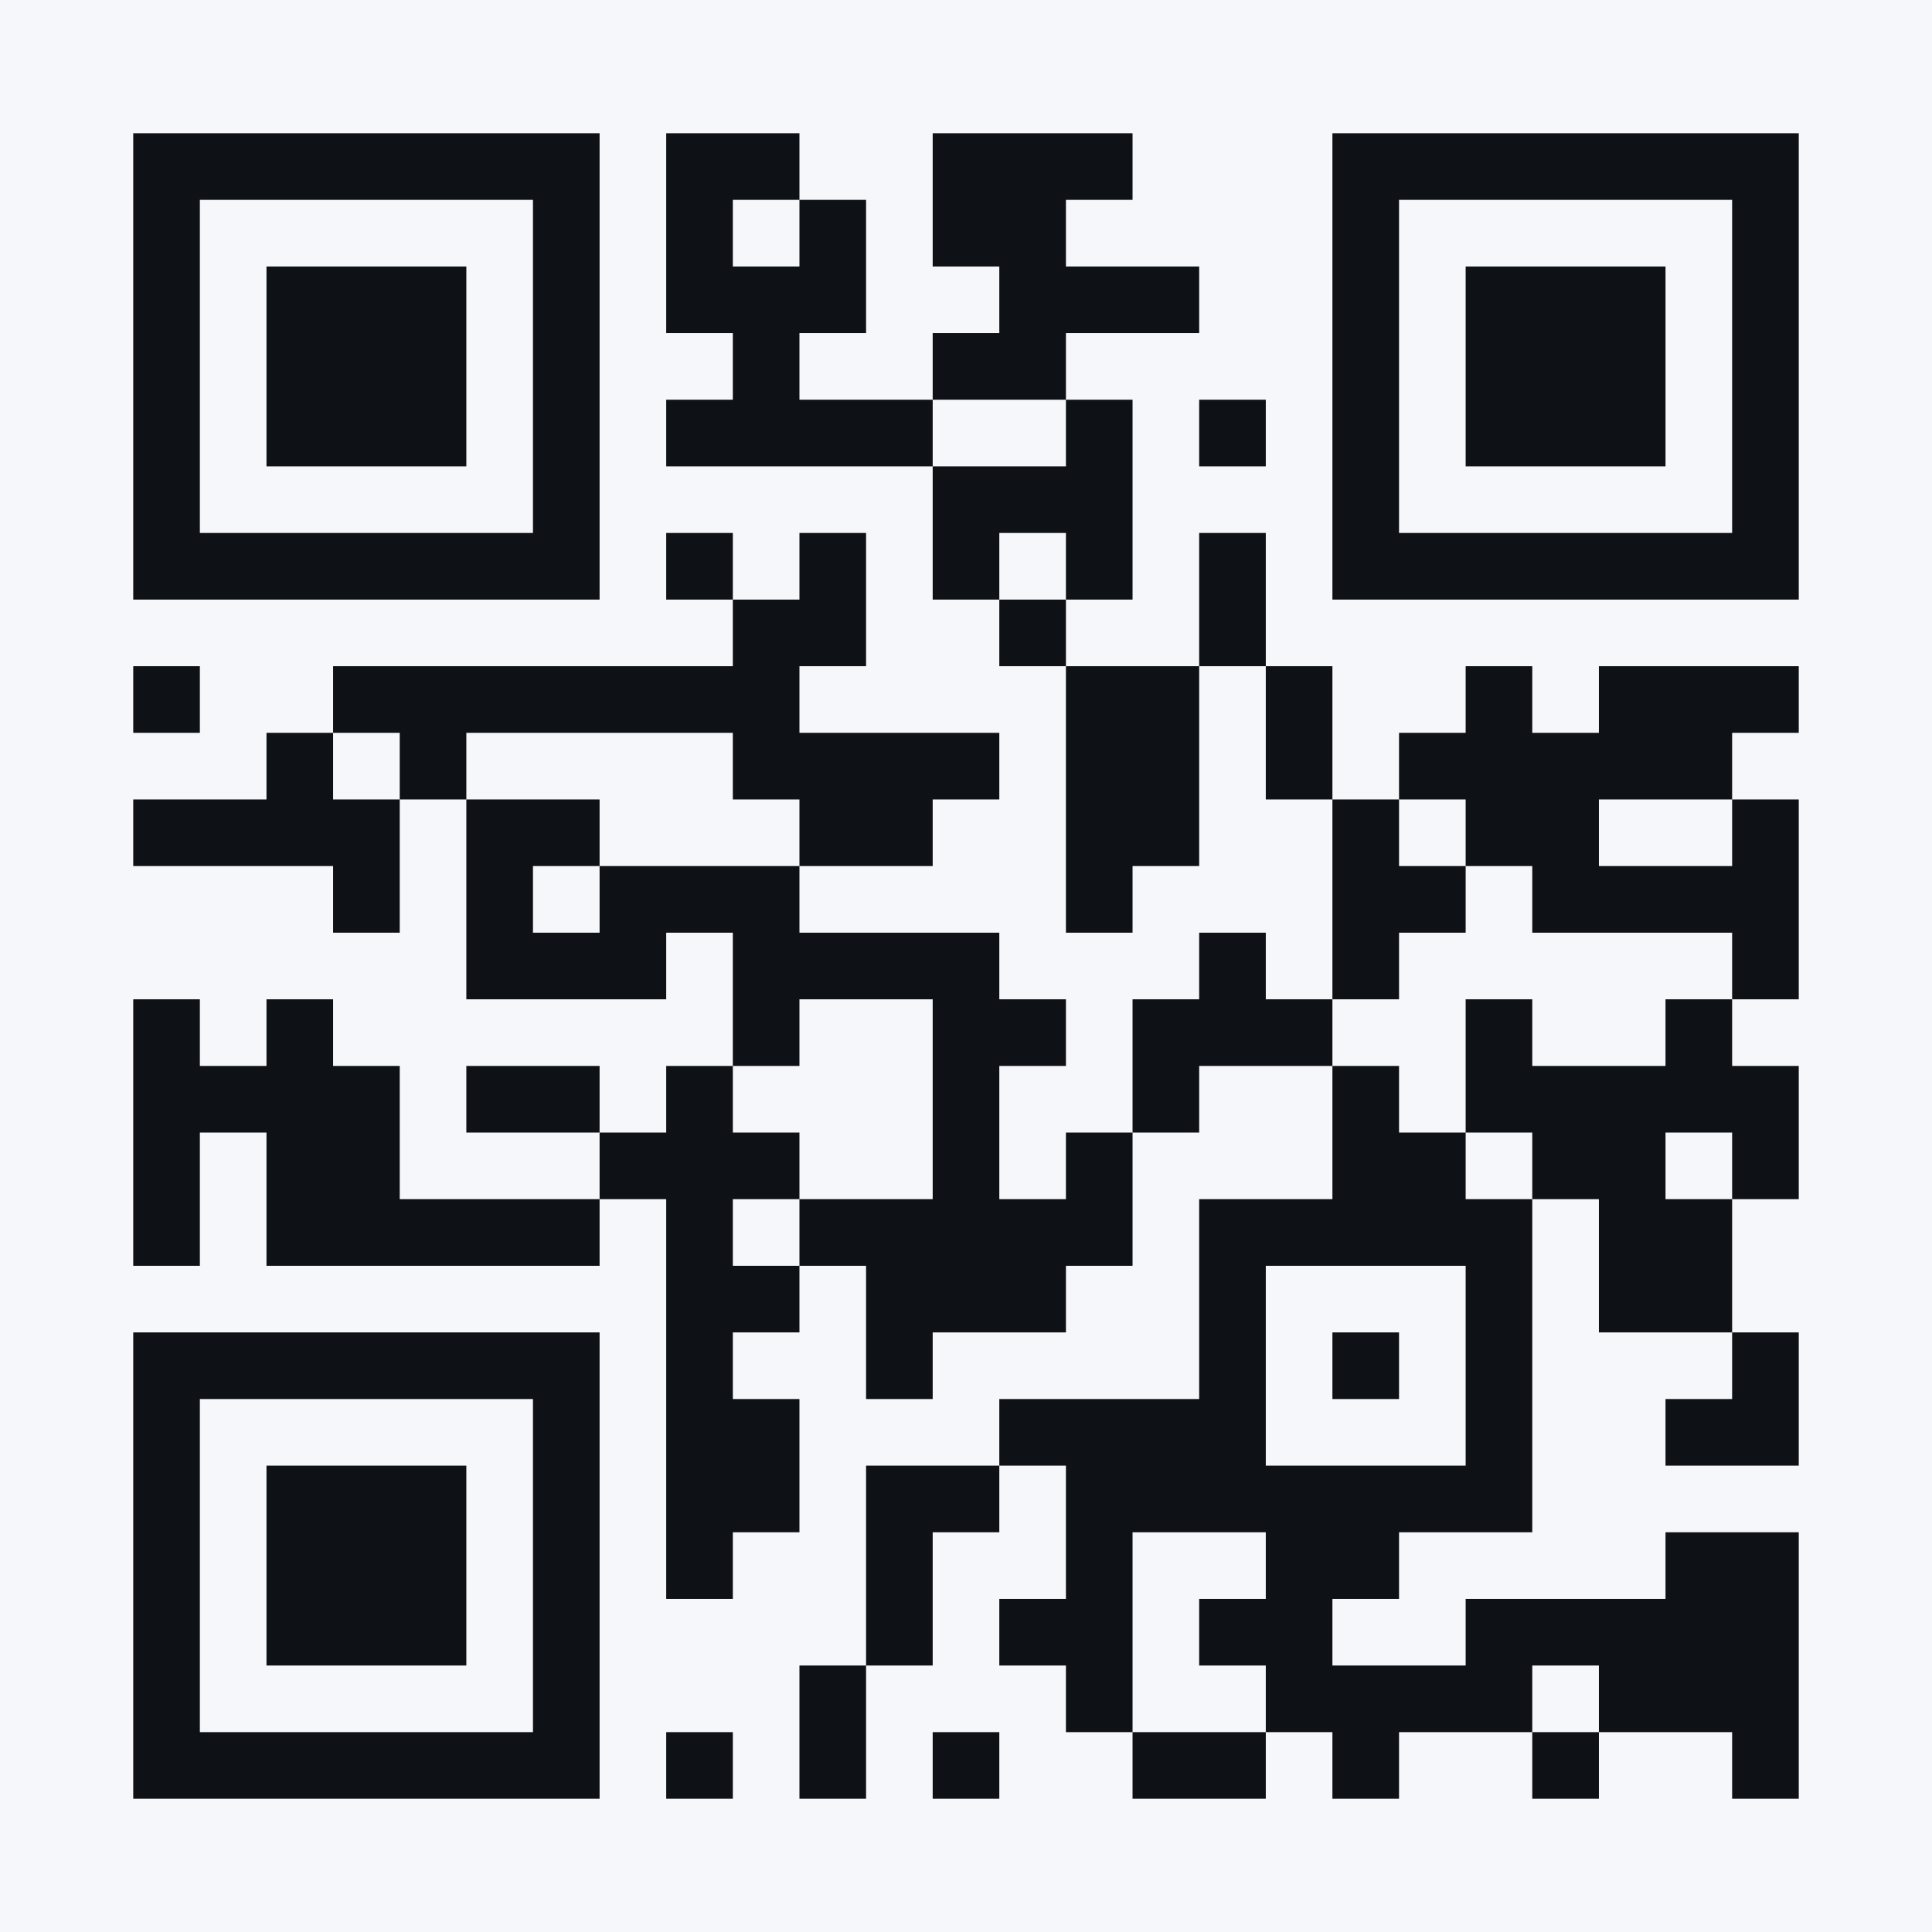
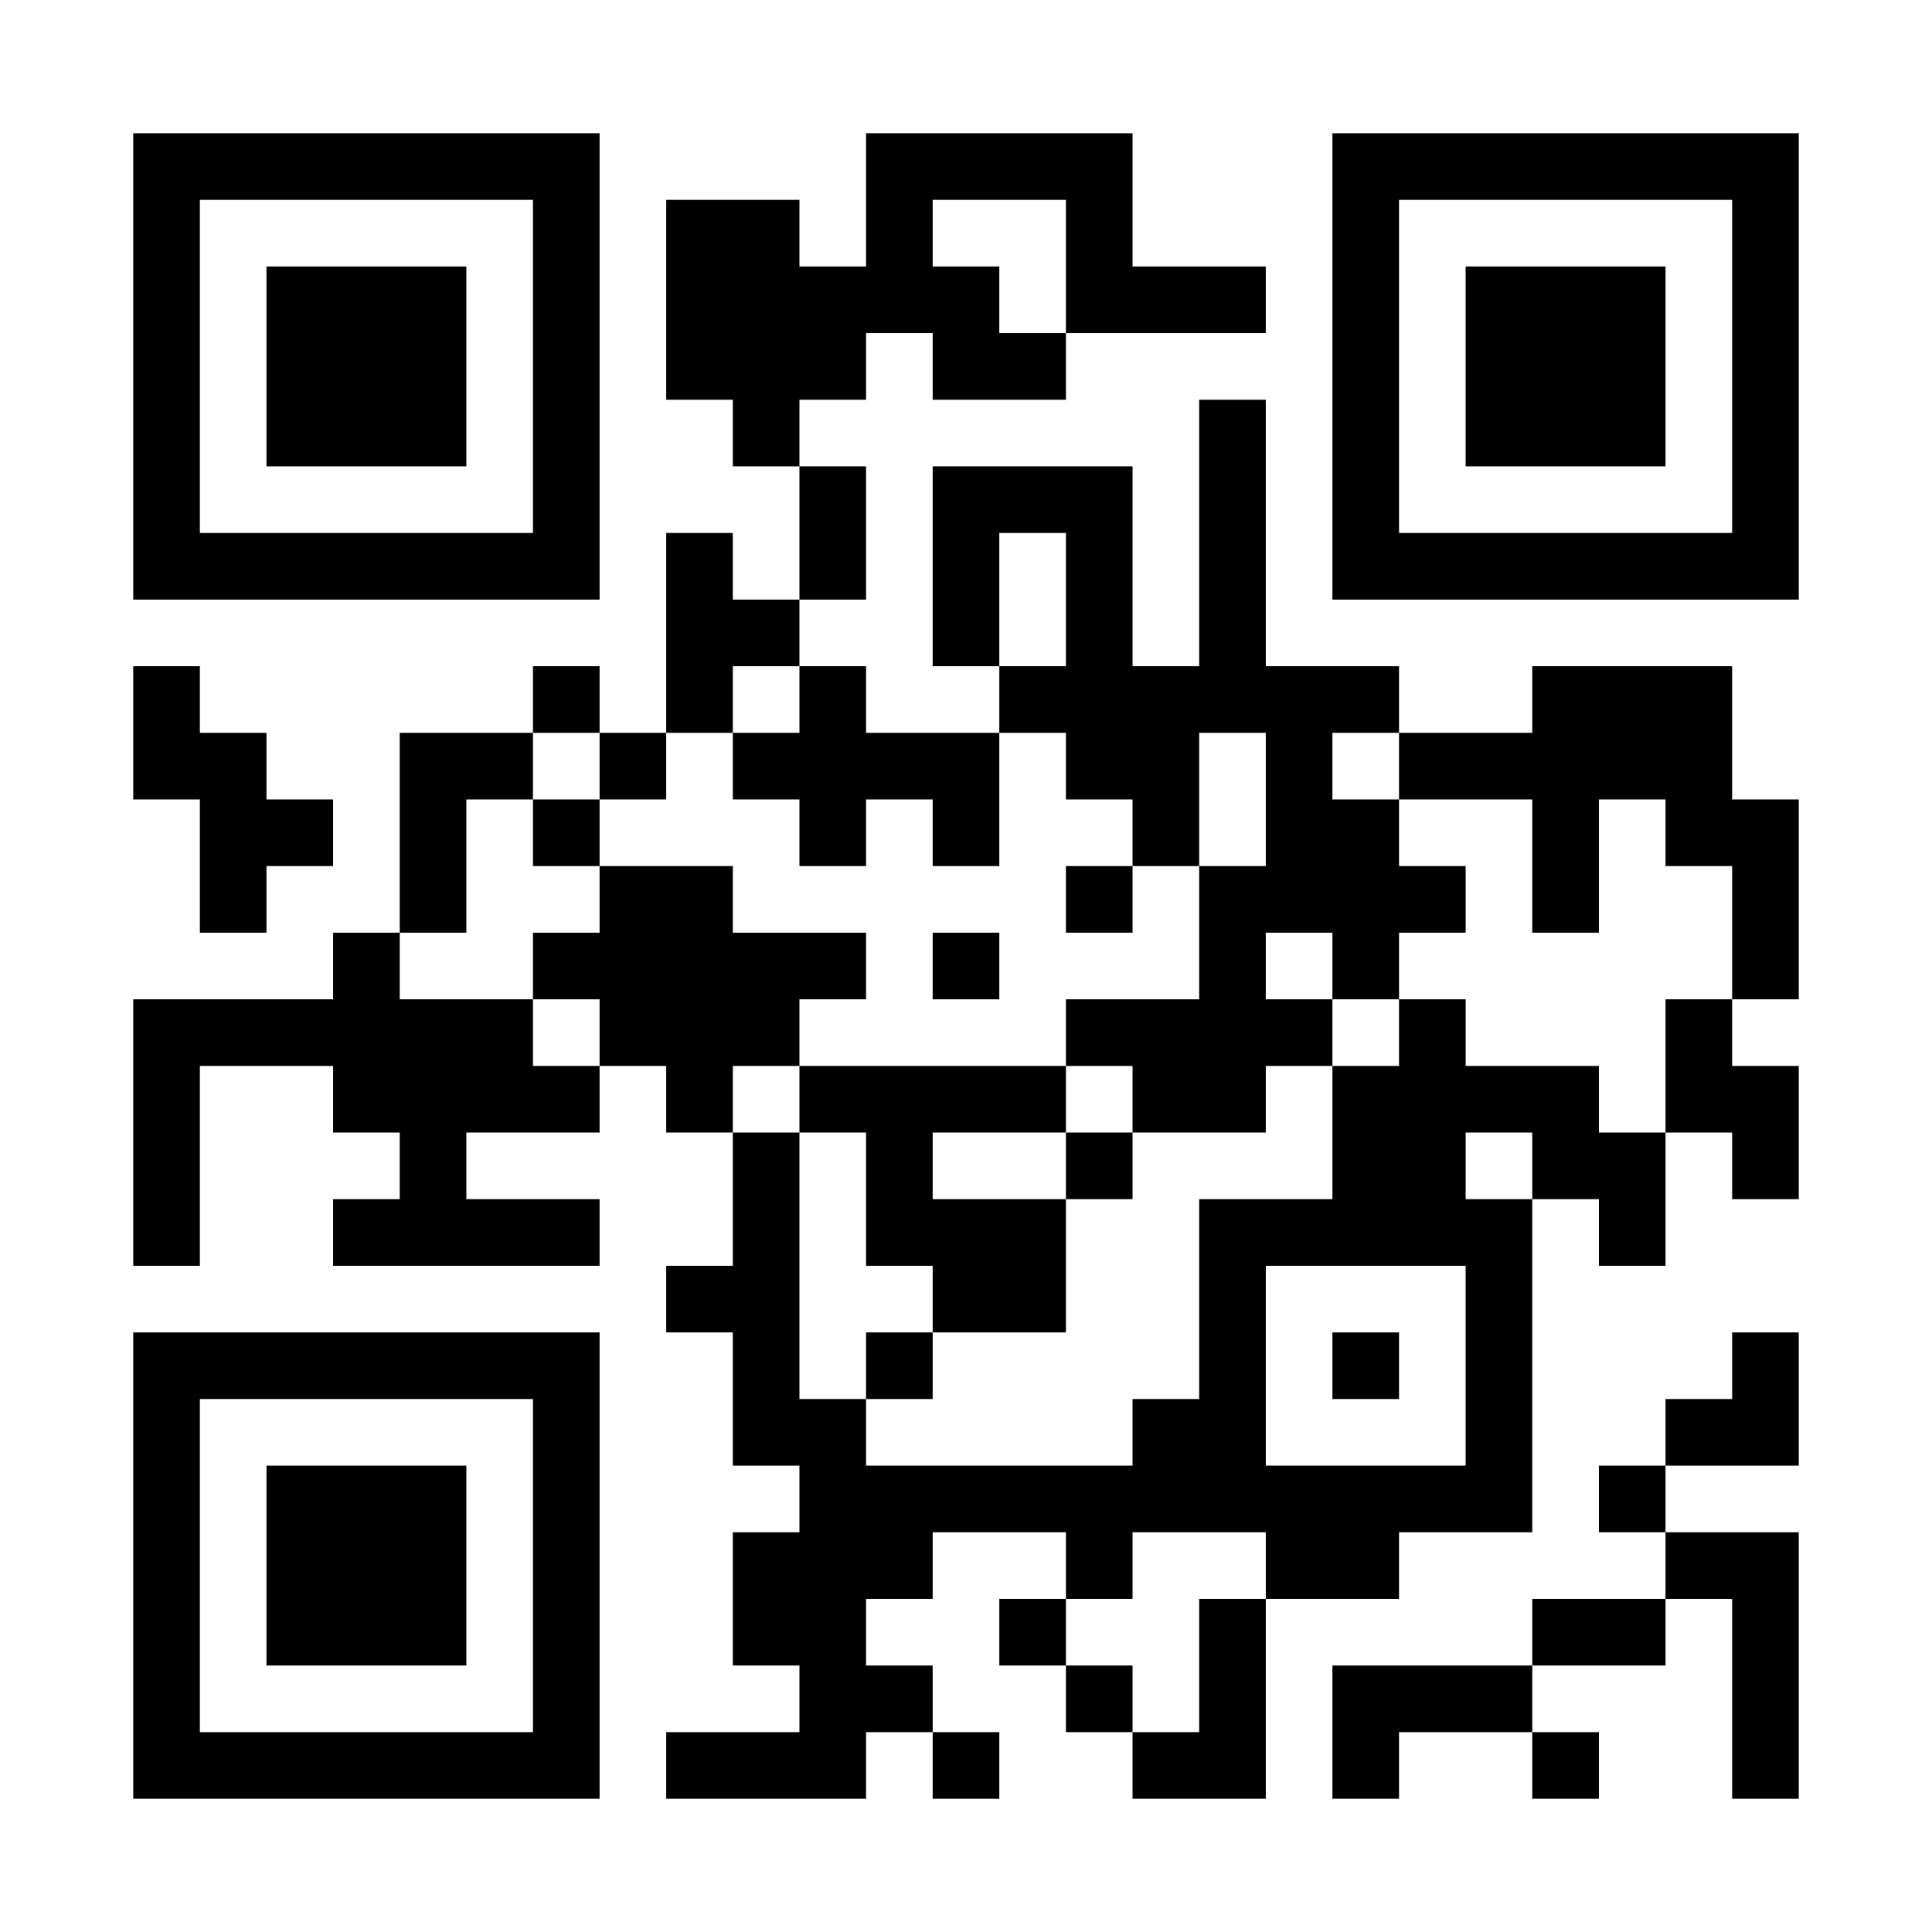
- <svg xmlns="http://www.w3.org/2000/svg" width="232" height="232" class="segno">
-   <g transform="scale(8)">
-     <path fill="#f5f7fa" d="M0 0h29v29h-29z" />
-     <path class="qrline" stroke="#0e1116" d="M2 2.5h7m1 0h2m2 0h3m3 0h7m-25 1h1m5 0h1m1 0h1m1 0h1m1 0h2m4 0h1m5 0h1m-25 1h1m1 0h3m1 0h1m1 0h3m2 0h3m2 0h1m1 0h3m1 0h1m-25 1h1m1 0h3m1 0h1m2 0h1m2 0h2m4 0h1m1 0h3m1 0h1m-25 1h1m1 0h3m1 0h1m1 0h4m2 0h1m1 0h1m1 0h1m1 0h3m1 0h1m-25 1h1m5 0h1m5 0h3m3 0h1m5 0h1m-25 1h7m1 0h1m1 0h1m1 0h1m1 0h1m1 0h1m1 0h7m-16 1h2m2 0h1m2 0h1m-17 1h1m2 0h7m4 0h2m1 0h1m2 0h1m1 0h3m-23 1h1m1 0h1m4 0h4m1 0h2m1 0h1m1 0h5m-24 1h4m1 0h2m3 0h2m2 0h2m2 0h1m1 0h2m2 0h1m-22 1h1m1 0h1m1 0h3m4 0h1m3 0h2m1 0h4m-20 1h3m1 0h4m3 0h1m1 0h1m5 0h1m-25 1h1m1 0h1m6 0h1m2 0h2m1 0h3m2 0h1m2 0h1m-24 1h4m1 0h2m1 0h1m3 0h1m2 0h1m2 0h1m1 0h5m-25 1h1m1 0h2m3 0h3m2 0h1m1 0h1m3 0h2m1 0h2m1 0h1m-25 1h1m1 0h5m1 0h1m1 0h5m1 0h5m1 0h2m-16 1h2m1 0h3m2 0h1m3 0h1m1 0h2m-24 1h7m1 0h1m2 0h1m4 0h1m1 0h1m1 0h1m3 0h1m-25 1h1m5 0h1m1 0h2m3 0h4m3 0h1m2 0h2m-25 1h1m1 0h3m1 0h1m1 0h2m1 0h2m1 0h7m-21 1h1m1 0h3m1 0h1m1 0h1m2 0h1m2 0h1m2 0h2m4 0h2m-25 1h1m1 0h3m1 0h1m4 0h1m1 0h2m1 0h2m2 0h5m-25 1h1m5 0h1m3 0h1m3 0h1m2 0h4m1 0h3m-25 1h7m1 0h1m1 0h1m1 0h1m2 0h2m1 0h1m2 0h1m2 0h1" />
-   </g>
+ <svg xmlns="http://www.w3.org/2000/svg" width="29mm" height="29mm" version="1.1" viewBox="0 0 29 29">
+   <path d="M2,2H3V3H2zM3,2H4V3H3zM4,2H5V3H4zM5,2H6V3H5zM6,2H7V3H6zM7,2H8V3H7zM8,2H9V3H8zM13,2H14V3H13zM14,2H15V3H14zM15,2H16V3H15zM16,2H17V3H16zM20,2H21V3H20zM21,2H22V3H21zM22,2H23V3H22zM23,2H24V3H23zM24,2H25V3H24zM25,2H26V3H25zM26,2H27V3H26zM2,3H3V4H2zM8,3H9V4H8zM10,3H11V4H10zM11,3H12V4H11zM13,3H14V4H13zM16,3H17V4H16zM20,3H21V4H20zM26,3H27V4H26zM2,4H3V5H2zM4,4H5V5H4zM5,4H6V5H5zM6,4H7V5H6zM8,4H9V5H8zM10,4H11V5H10zM11,4H12V5H11zM12,4H13V5H12zM13,4H14V5H13zM14,4H15V5H14zM16,4H17V5H16zM17,4H18V5H17zM18,4H19V5H18zM20,4H21V5H20zM22,4H23V5H22zM23,4H24V5H23zM24,4H25V5H24zM26,4H27V5H26zM2,5H3V6H2zM4,5H5V6H4zM5,5H6V6H5zM6,5H7V6H6zM8,5H9V6H8zM10,5H11V6H10zM11,5H12V6H11zM12,5H13V6H12zM14,5H15V6H14zM15,5H16V6H15zM20,5H21V6H20zM22,5H23V6H22zM23,5H24V6H23zM24,5H25V6H24zM26,5H27V6H26zM2,6H3V7H2zM4,6H5V7H4zM5,6H6V7H5zM6,6H7V7H6zM8,6H9V7H8zM11,6H12V7H11zM18,6H19V7H18zM20,6H21V7H20zM22,6H23V7H22zM23,6H24V7H23zM24,6H25V7H24zM26,6H27V7H26zM2,7H3V8H2zM8,7H9V8H8zM12,7H13V8H12zM14,7H15V8H14zM15,7H16V8H15zM16,7H17V8H16zM18,7H19V8H18zM20,7H21V8H20zM26,7H27V8H26zM2,8H3V9H2zM3,8H4V9H3zM4,8H5V9H4zM5,8H6V9H5zM6,8H7V9H6zM7,8H8V9H7zM8,8H9V9H8zM10,8H11V9H10zM12,8H13V9H12zM14,8H15V9H14zM16,8H17V9H16zM18,8H19V9H18zM20,8H21V9H20zM21,8H22V9H21zM22,8H23V9H22zM23,8H24V9H23zM24,8H25V9H24zM25,8H26V9H25zM26,8H27V9H26zM10,9H11V10H10zM11,9H12V10H11zM14,9H15V10H14zM16,9H17V10H16zM18,9H19V10H18zM2,10H3V11H2zM8,10H9V11H8zM10,10H11V11H10zM12,10H13V11H12zM15,10H16V11H15zM16,10H17V11H16zM17,10H18V11H17zM18,10H19V11H18zM19,10H20V11H19zM20,10H21V11H20zM23,10H24V11H23zM24,10H25V11H24zM25,10H26V11H25zM2,11H3V12H2zM3,11H4V12H3zM6,11H7V12H6zM7,11H8V12H7zM9,11H10V12H9zM11,11H12V12H11zM12,11H13V12H12zM13,11H14V12H13zM14,11H15V12H14zM16,11H17V12H16zM17,11H18V12H17zM19,11H20V12H19zM21,11H22V12H21zM22,11H23V12H22zM23,11H24V12H23zM24,11H25V12H24zM25,11H26V12H25zM3,12H4V13H3zM4,12H5V13H4zM6,12H7V13H6zM8,12H9V13H8zM12,12H13V13H12zM14,12H15V13H14zM17,12H18V13H17zM19,12H20V13H19zM20,12H21V13H20zM23,12H24V13H23zM25,12H26V13H25zM26,12H27V13H26zM3,13H4V14H3zM6,13H7V14H6zM9,13H10V14H9zM10,13H11V14H10zM16,13H17V14H16zM18,13H19V14H18zM19,13H20V14H19zM20,13H21V14H20zM21,13H22V14H21zM23,13H24V14H23zM26,13H27V14H26zM5,14H6V15H5zM8,14H9V15H8zM9,14H10V15H9zM10,14H11V15H10zM11,14H12V15H11zM12,14H13V15H12zM14,14H15V15H14zM18,14H19V15H18zM20,14H21V15H20zM26,14H27V15H26zM2,15H3V16H2zM3,15H4V16H3zM4,15H5V16H4zM5,15H6V16H5zM6,15H7V16H6zM7,15H8V16H7zM9,15H10V16H9zM10,15H11V16H10zM11,15H12V16H11zM16,15H17V16H16zM17,15H18V16H17zM18,15H19V16H18zM19,15H20V16H19zM21,15H22V16H21zM25,15H26V16H25zM2,16H3V17H2zM5,16H6V17H5zM6,16H7V17H6zM7,16H8V17H7zM8,16H9V17H8zM10,16H11V17H10zM12,16H13V17H12zM13,16H14V17H13zM14,16H15V17H14zM15,16H16V17H15zM17,16H18V17H17zM18,16H19V17H18zM20,16H21V17H20zM21,16H22V17H21zM22,16H23V17H22zM23,16H24V17H23zM25,16H26V17H25zM26,16H27V17H26zM2,17H3V18H2zM6,17H7V18H6zM11,17H12V18H11zM13,17H14V18H13zM16,17H17V18H16zM20,17H21V18H20zM21,17H22V18H21zM23,17H24V18H23zM24,17H25V18H24zM26,17H27V18H26zM2,18H3V19H2zM5,18H6V19H5zM6,18H7V19H6zM7,18H8V19H7zM8,18H9V19H8zM11,18H12V19H11zM13,18H14V19H13zM14,18H15V19H14zM15,18H16V19H15zM18,18H19V19H18zM19,18H20V19H19zM20,18H21V19H20zM21,18H22V19H21zM22,18H23V19H22zM24,18H25V19H24zM10,19H11V20H10zM11,19H12V20H11zM14,19H15V20H14zM15,19H16V20H15zM18,19H19V20H18zM22,19H23V20H22zM2,20H3V21H2zM3,20H4V21H3zM4,20H5V21H4zM5,20H6V21H5zM6,20H7V21H6zM7,20H8V21H7zM8,20H9V21H8zM11,20H12V21H11zM13,20H14V21H13zM18,20H19V21H18zM20,20H21V21H20zM22,20H23V21H22zM26,20H27V21H26zM2,21H3V22H2zM8,21H9V22H8zM11,21H12V22H11zM12,21H13V22H12zM17,21H18V22H17zM18,21H19V22H18zM22,21H23V22H22zM25,21H26V22H25zM26,21H27V22H26zM2,22H3V23H2zM4,22H5V23H4zM5,22H6V23H5zM6,22H7V23H6zM8,22H9V23H8zM12,22H13V23H12zM13,22H14V23H13zM14,22H15V23H14zM15,22H16V23H15zM16,22H17V23H16zM17,22H18V23H17zM18,22H19V23H18zM19,22H20V23H19zM20,22H21V23H20zM21,22H22V23H21zM22,22H23V23H22zM24,22H25V23H24zM2,23H3V24H2zM4,23H5V24H4zM5,23H6V24H5zM6,23H7V24H6zM8,23H9V24H8zM11,23H12V24H11zM12,23H13V24H12zM13,23H14V24H13zM16,23H17V24H16zM19,23H20V24H19zM20,23H21V24H20zM25,23H26V24H25zM26,23H27V24H26zM2,24H3V25H2zM4,24H5V25H4zM5,24H6V25H5zM6,24H7V25H6zM8,24H9V25H8zM11,24H12V25H11zM12,24H13V25H12zM15,24H16V25H15zM18,24H19V25H18zM23,24H24V25H23zM24,24H25V25H24zM26,24H27V25H26zM2,25H3V26H2zM8,25H9V26H8zM12,25H13V26H12zM13,25H14V26H13zM16,25H17V26H16zM18,25H19V26H18zM20,25H21V26H20zM21,25H22V26H21zM22,25H23V26H22zM26,25H27V26H26zM2,26H3V27H2zM3,26H4V27H3zM4,26H5V27H4zM5,26H6V27H5zM6,26H7V27H6zM7,26H8V27H7zM8,26H9V27H8zM10,26H11V27H10zM11,26H12V27H11zM12,26H13V27H12zM14,26H15V27H14zM17,26H18V27H17zM18,26H19V27H18zM20,26H21V27H20zM23,26H24V27H23zM26,26H27V27H26z" id="qr-path" fill="#000000" fill-opacity="1" fill-rule="nonzero" stroke="none" />
</svg>
